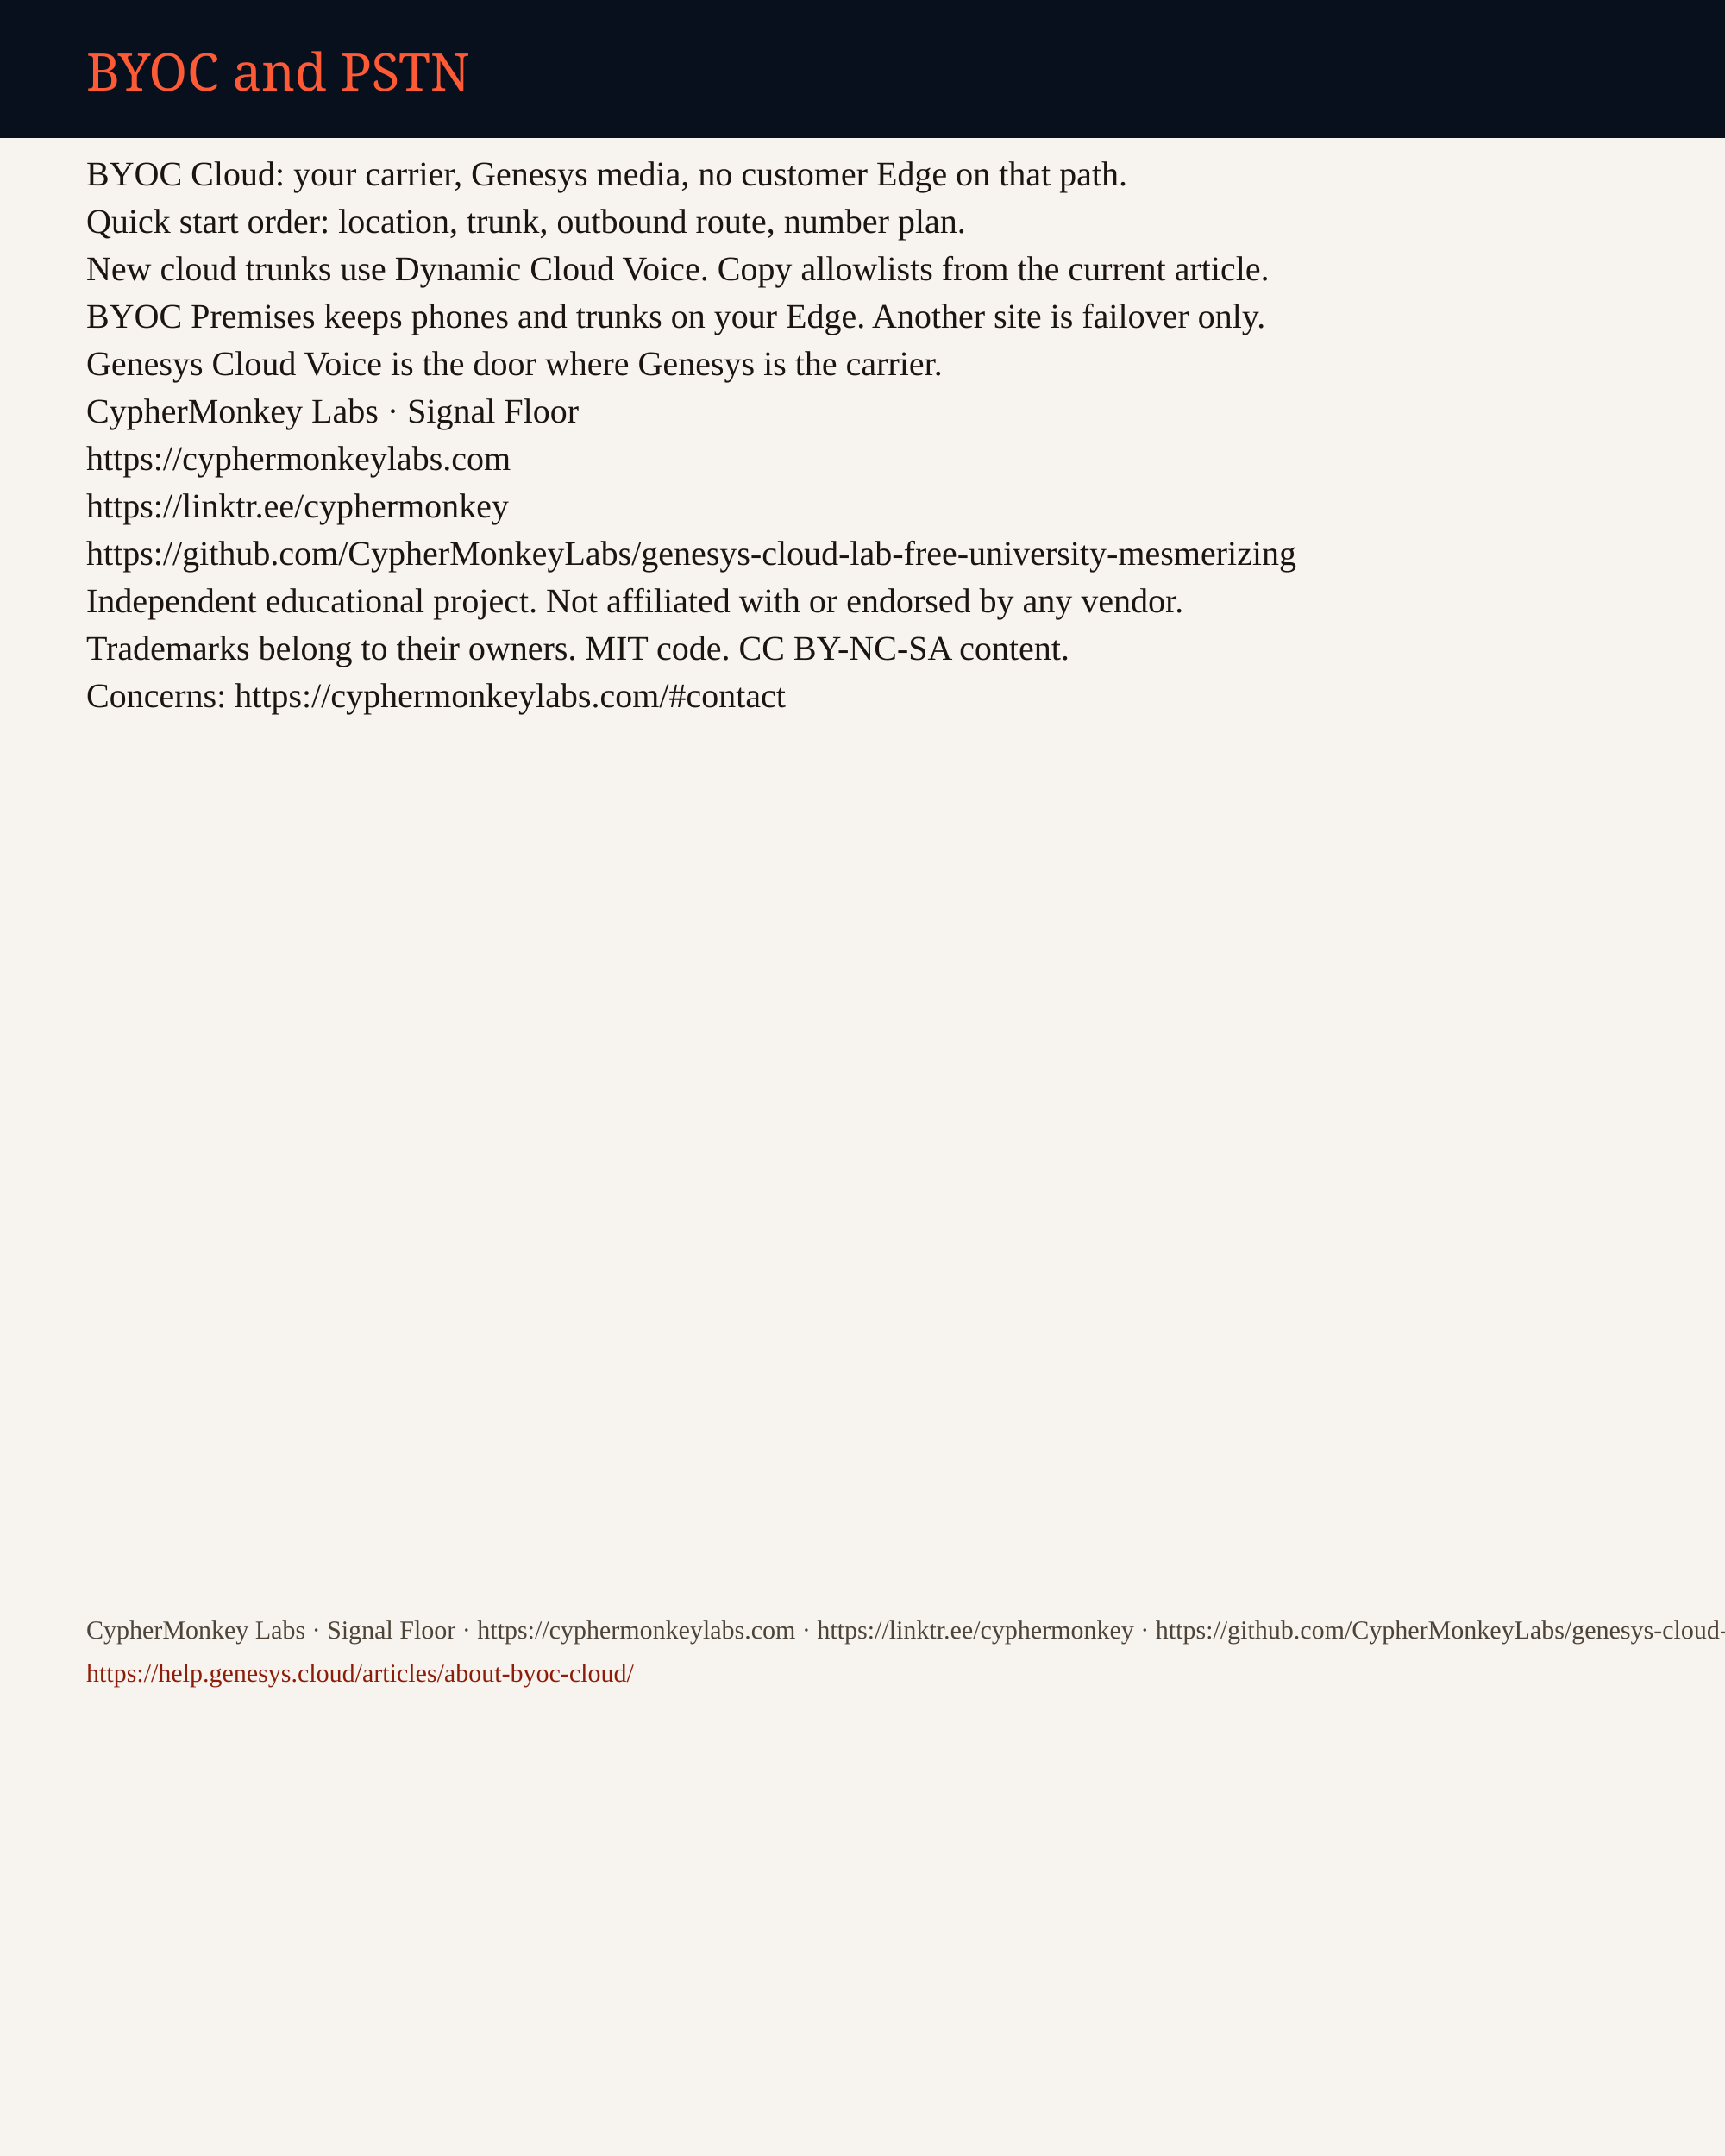
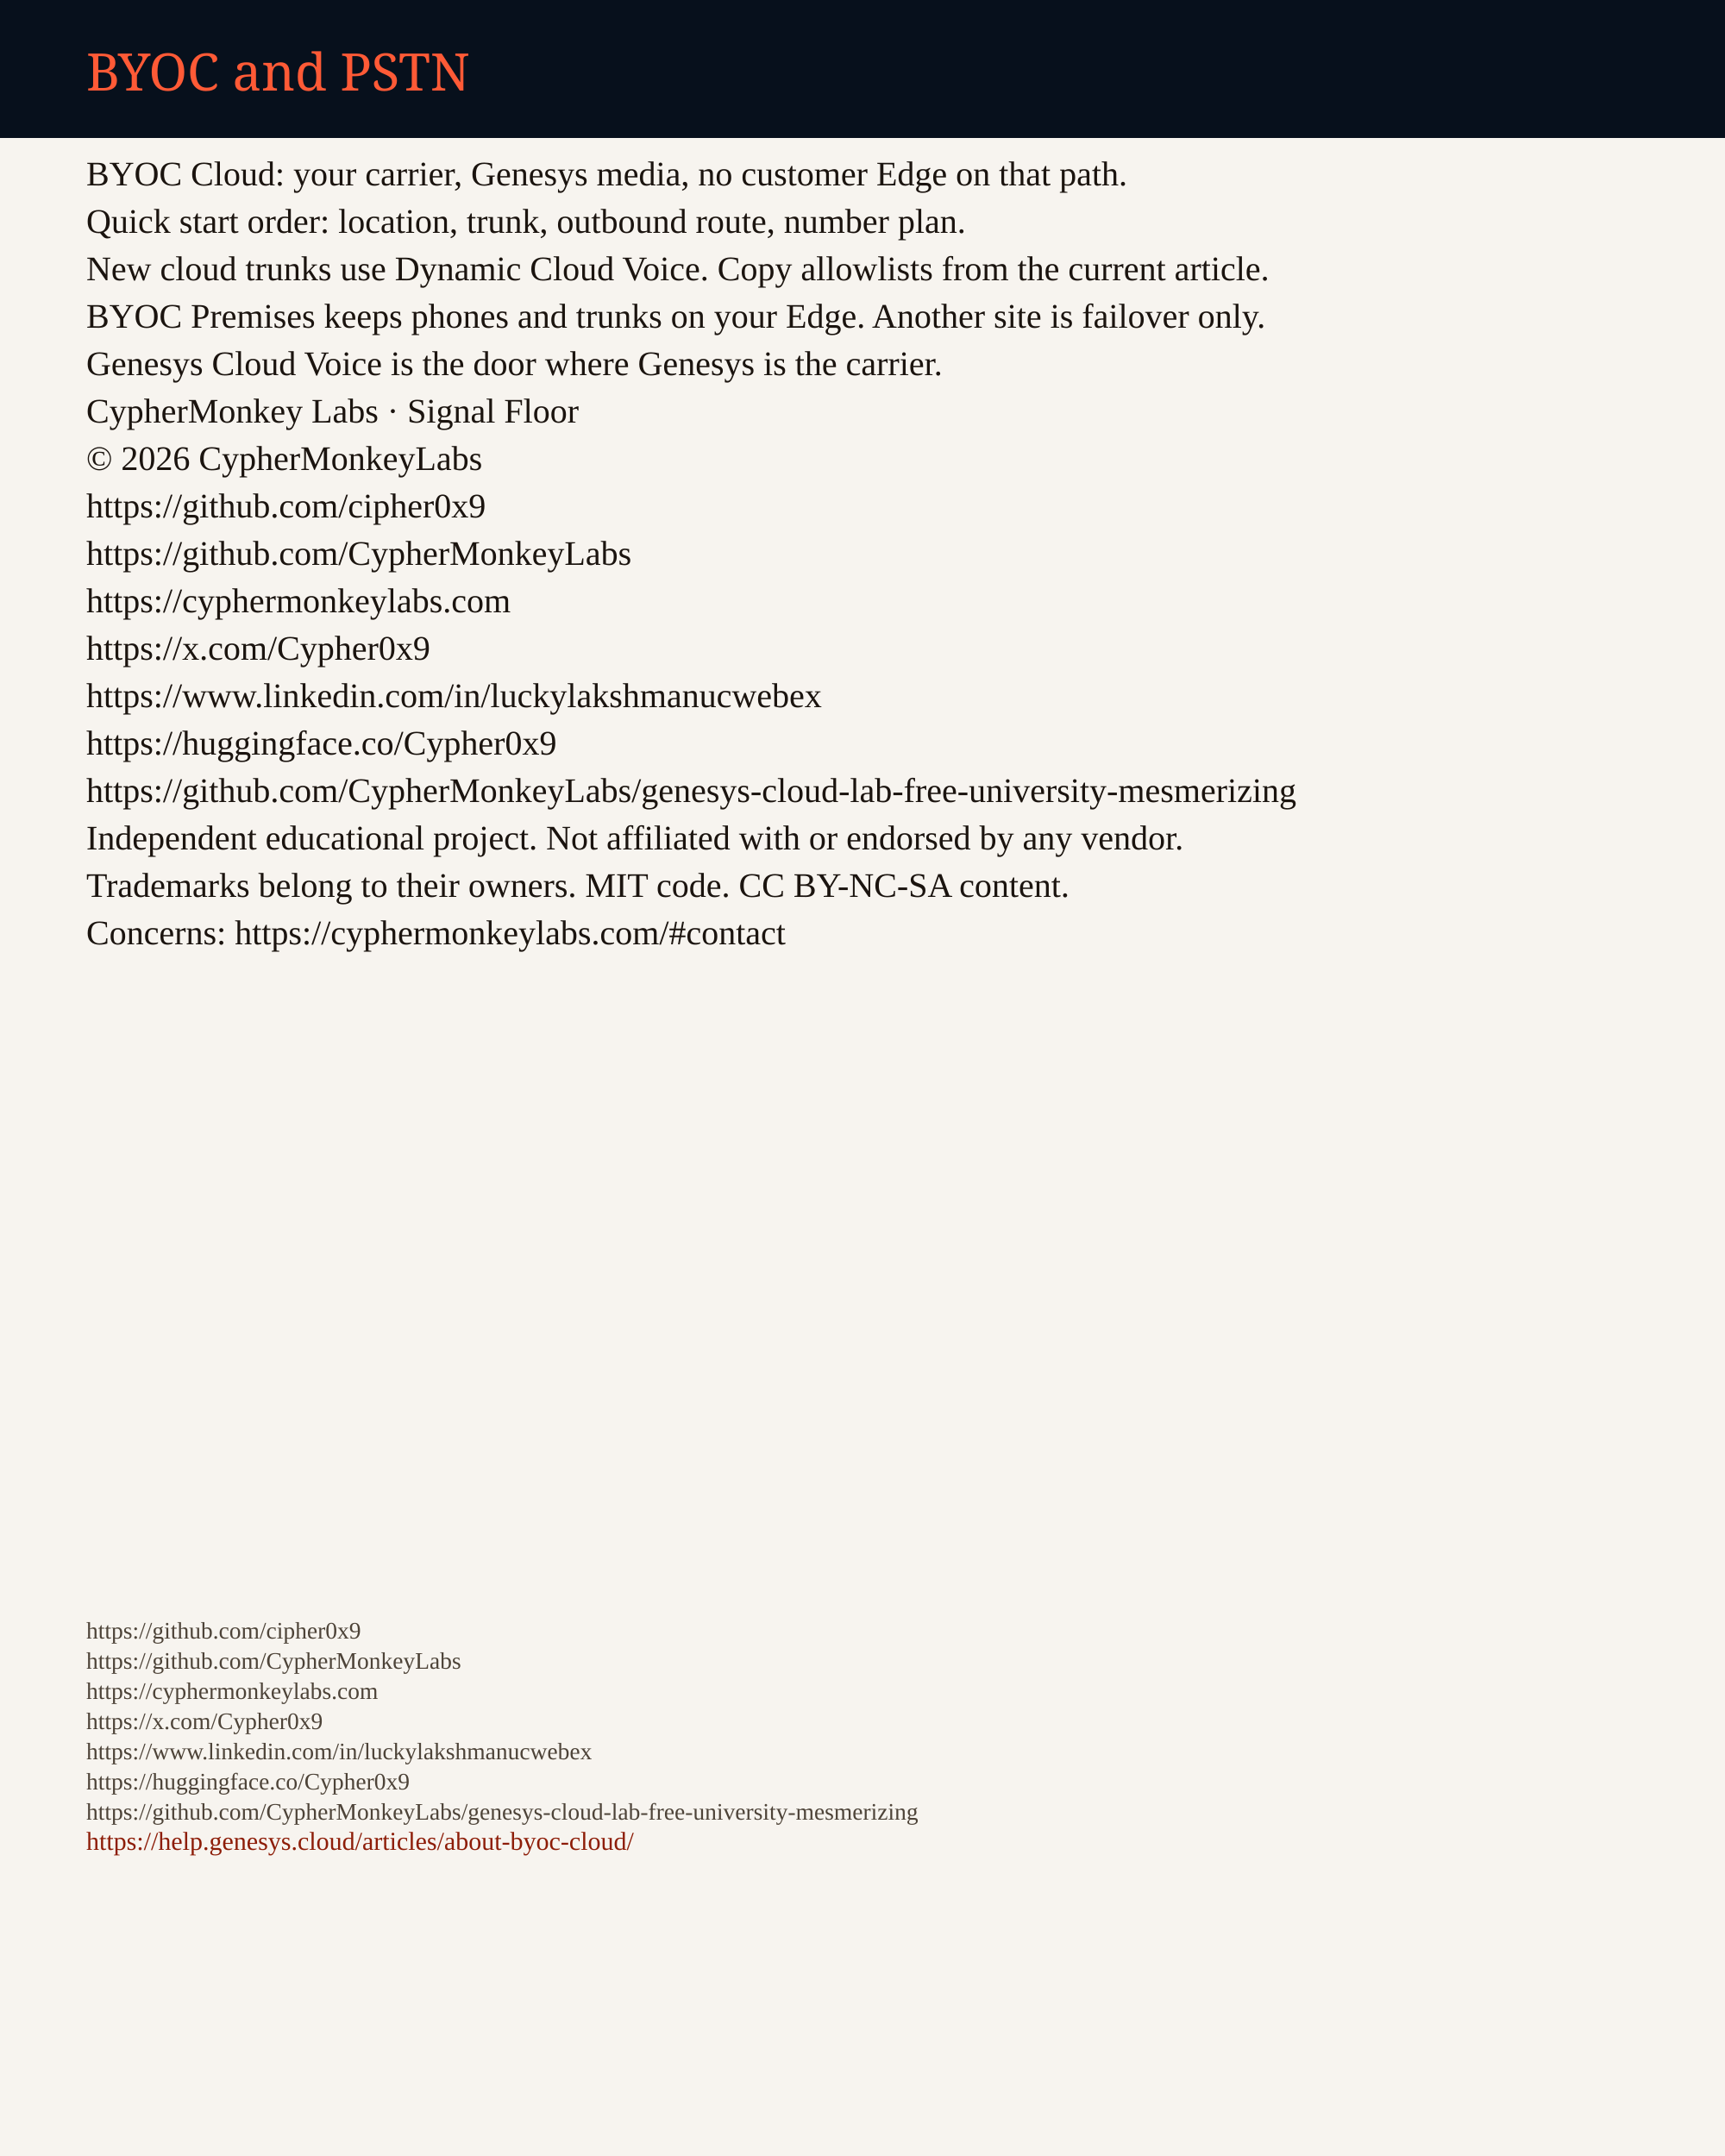
<svg xmlns="http://www.w3.org/2000/svg" width="800" height="1000" viewBox="0 0 800 1000">
  <rect width="800" height="1000" fill="#f7f4ef" />
  <rect width="800" height="64" fill="#07101c" />
  <text x="40" y="42" fill="#ff5a36" font-size="24" font-family="Georgia, serif">BYOC and PSTN</text>
  <text x="40" y="86" font-size="16" fill="#1b140f">BYOC Cloud: your carrier, Genesys media, no customer Edge on that path.</text>
  <text x="40" y="108" font-size="16" fill="#1b140f">Quick start order: location, trunk, outbound route, number plan.</text>
  <text x="40" y="130" font-size="16" fill="#1b140f">New cloud trunks use Dynamic Cloud Voice. Copy allowlists from the current article.</text>
  <text x="40" y="152" font-size="16" fill="#1b140f">BYOC Premises keeps phones and trunks on your Edge. Another site is failover only.</text>
  <text x="40" y="174" font-size="16" fill="#1b140f">Genesys Cloud Voice is the door where Genesys is the carrier.</text>
  <text x="40" y="196" font-size="16" fill="#1b140f">CypherMonkey Labs · Signal Floor</text>
-   <text x="40" y="218" font-size="16" fill="#1b140f">https://cyphermonkeylabs.com</text>
-   <text x="40" y="240" font-size="16" fill="#1b140f">https://linktr.ee/cyphermonkey</text>
-   <text x="40" y="262" font-size="16" fill="#1b140f">https://github.com/CypherMonkeyLabs/genesys-cloud-lab-free-university-mesmerizing</text>
-   <text x="40" y="284" font-size="16" fill="#1b140f">Independent educational project. Not affiliated with or endorsed by any vendor.</text>
-   <text x="40" y="306" font-size="16" fill="#1b140f">Trademarks belong to their owners. MIT code. CC BY-NC-SA content.</text>
-   <text x="40" y="328" font-size="16" fill="#1b140f">Concerns: https://cyphermonkeylabs.com/#contact</text>
-   <text x="40" y="760" font-size="12" fill="#4d4338">CypherMonkey Labs · Signal Floor · https://cyphermonkeylabs.com · https://linktr.ee/cyphermonkey · https://github.com/CypherMonkeyLabs/genesys-cloud-lab-free-university-mesmerizing</text>
-   <text x="40" y="780" font-size="12" fill="#8d1d08">https://help.genesys.cloud/articles/about-byoc-cloud/</text>
+   <text x="40" y="218" font-size="16" fill="#1b140f">© 2026 CypherMonkeyLabs</text>
+   <text x="40" y="240" font-size="16" fill="#1b140f">https://github.com/cipher0x9</text>
+   <text x="40" y="262" font-size="16" fill="#1b140f">https://github.com/CypherMonkeyLabs</text>
+   <text x="40" y="284" font-size="16" fill="#1b140f">https://cyphermonkeylabs.com</text>
+   <text x="40" y="306" font-size="16" fill="#1b140f">https://x.com/Cypher0x9</text>
+   <text x="40" y="328" font-size="16" fill="#1b140f">https://www.linkedin.com/in/luckylakshmanucwebex</text>
+   <text x="40" y="350" font-size="16" fill="#1b140f">https://huggingface.co/Cypher0x9</text>
+   <text x="40" y="372" font-size="16" fill="#1b140f">https://github.com/CypherMonkeyLabs/genesys-cloud-lab-free-university-mesmerizing</text>
+   <text x="40" y="394" font-size="16" fill="#1b140f">Independent educational project. Not affiliated with or endorsed by any vendor.</text>
+   <text x="40" y="416" font-size="16" fill="#1b140f">Trademarks belong to their owners. MIT code. CC BY-NC-SA content.</text>
+   <text x="40" y="438" font-size="16" fill="#1b140f">Concerns: https://cyphermonkeylabs.com/#contact</text>
+   <text x="40" y="760" font-size="11" fill="#4d4338">https://github.com/cipher0x9</text>
+   <text x="40" y="774" font-size="11" fill="#4d4338">https://github.com/CypherMonkeyLabs</text>
+   <text x="40" y="788" font-size="11" fill="#4d4338">https://cyphermonkeylabs.com</text>
+   <text x="40" y="802" font-size="11" fill="#4d4338">https://x.com/Cypher0x9</text>
+   <text x="40" y="816" font-size="11" fill="#4d4338">https://www.linkedin.com/in/luckylakshmanucwebex</text>
+   <text x="40" y="830" font-size="11" fill="#4d4338">https://huggingface.co/Cypher0x9</text>
+   <text x="40" y="844" font-size="11" fill="#4d4338">https://github.com/CypherMonkeyLabs/genesys-cloud-lab-free-university-mesmerizing</text>
+   <text x="40" y="858" font-size="12" fill="#8d1d08">https://help.genesys.cloud/articles/about-byoc-cloud/</text>
</svg>
